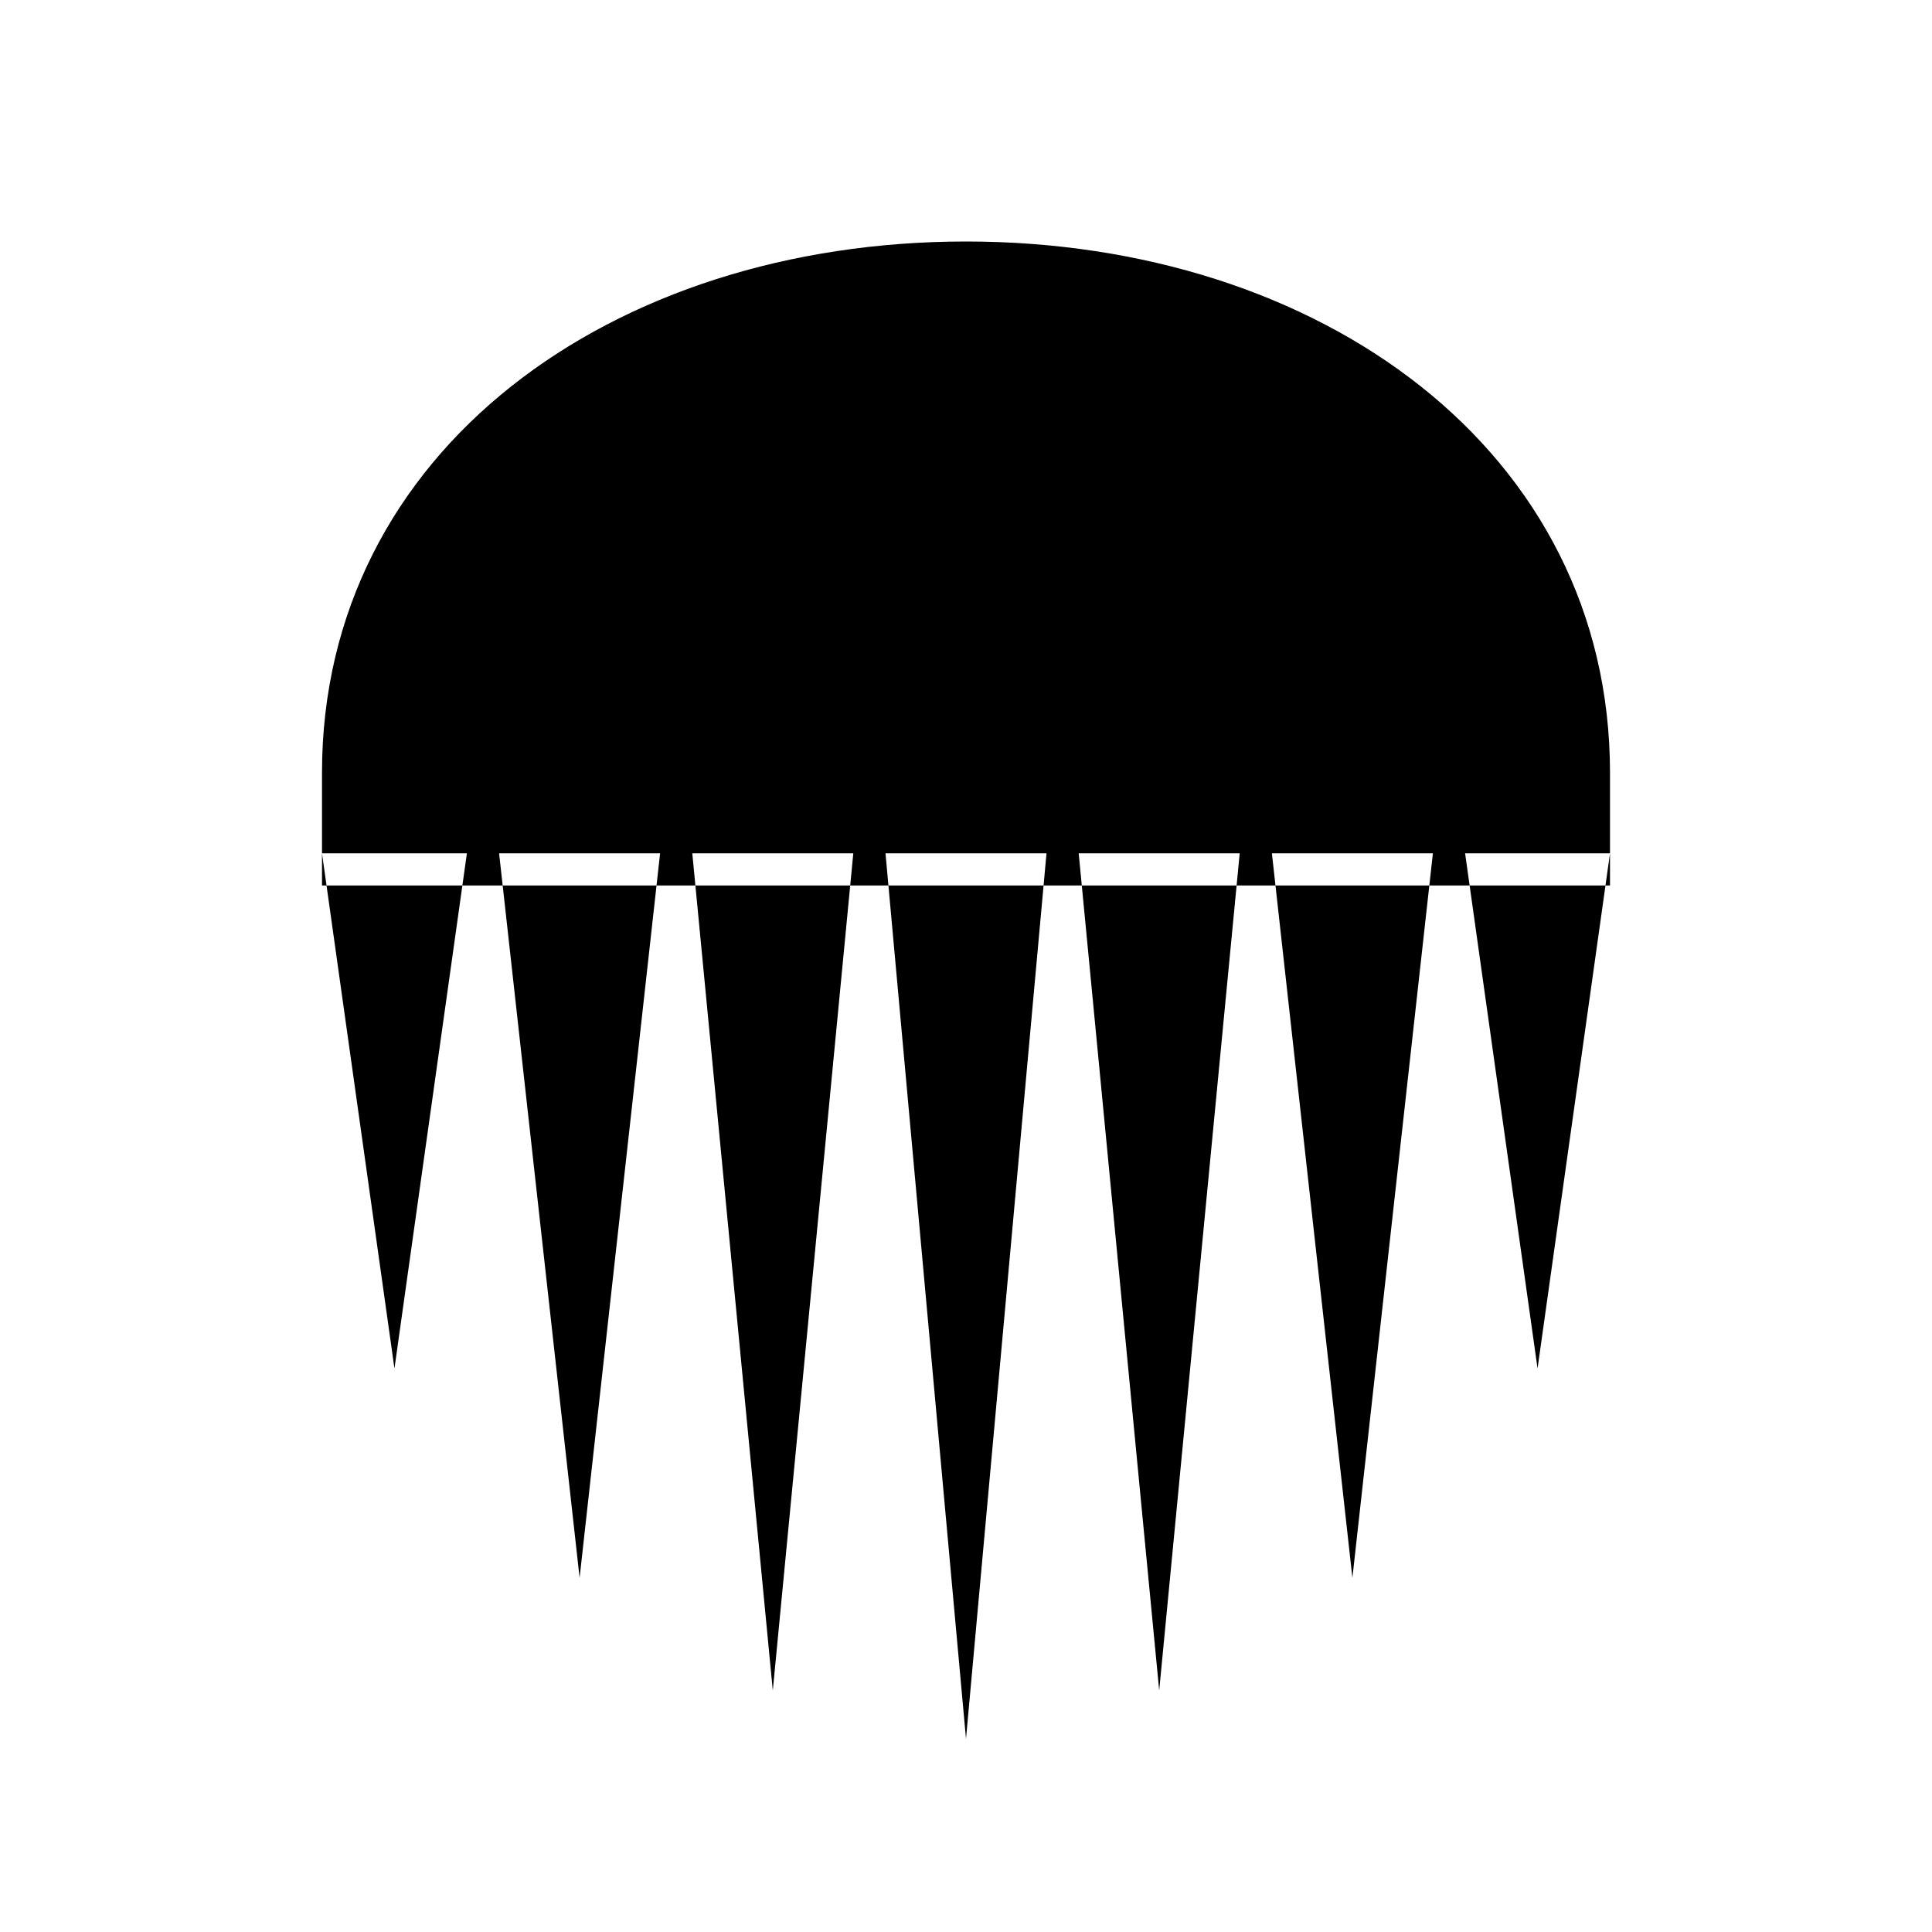
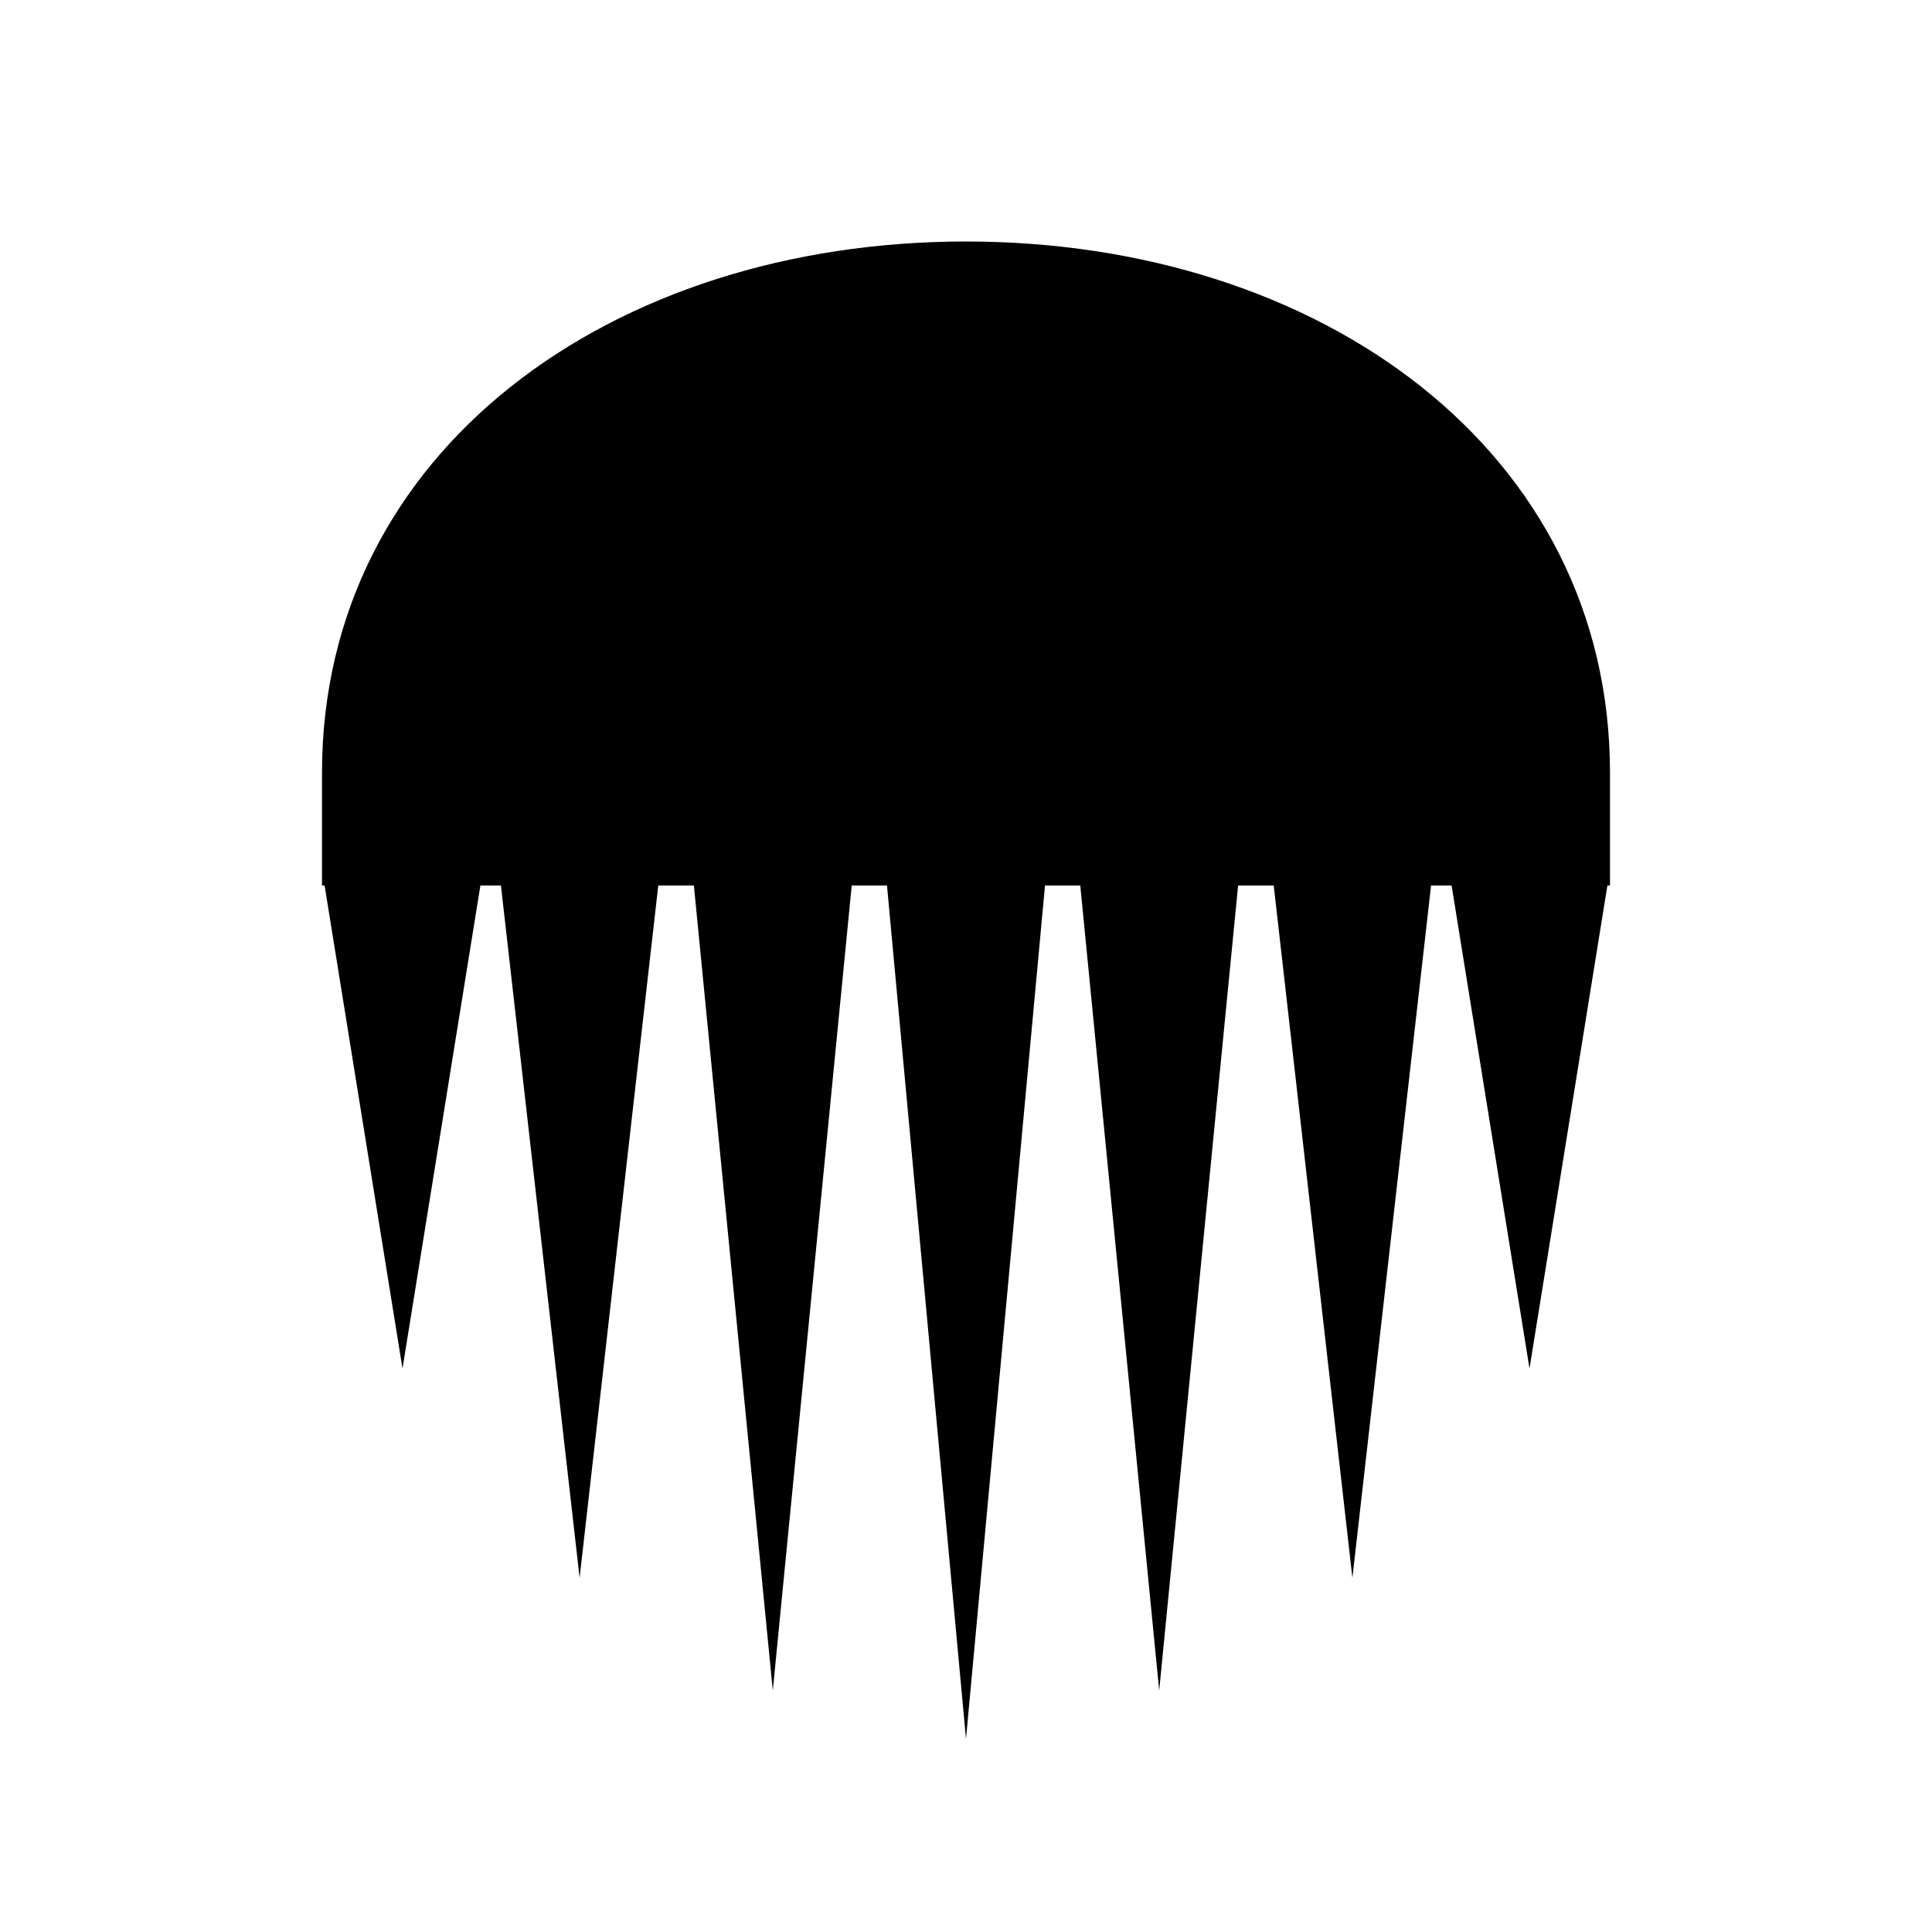
<svg xmlns="http://www.w3.org/2000/svg" viewBox="0 0 24 24" fill="currentColor">
-   <path fill-rule="evenodd" d="M4 9.6C4 5.6 7.6 3 12 3C16.4 3 20 5.6 20 9.6V11H4ZM4 10.6L5.8 10.6L4.9 17ZM6.2 10.6L8.2 10.6L7.2 19.6ZM8.6 10.6L10.6 10.6L9.6 21ZM11 10.6L13 10.6L12 21.6ZM13.4 10.6L15.4 10.6L14.4 21ZM15.8 10.6L17.8 10.6L16.8 19.6ZM18.2 10.6L20 10.6L19.1 17Z" />
+   <path d="M4 9.6C4 5.6 7.6 3 12 3C16.4 3 20 5.6 20 9.6V11H4ZM4 10.8L6 10.8L5 17ZM6.2 10.8L8.2 10.8L7.2 19.6ZM8.6 10.8L10.6 10.8L9.6 21ZM11 10.8L13 10.8L12 21.6ZM13.4 10.8L15.4 10.8L14.4 21ZM15.8 10.8L17.8 10.8L16.8 19.6ZM18 10.8L20 10.8L19 17Z" />
</svg>
